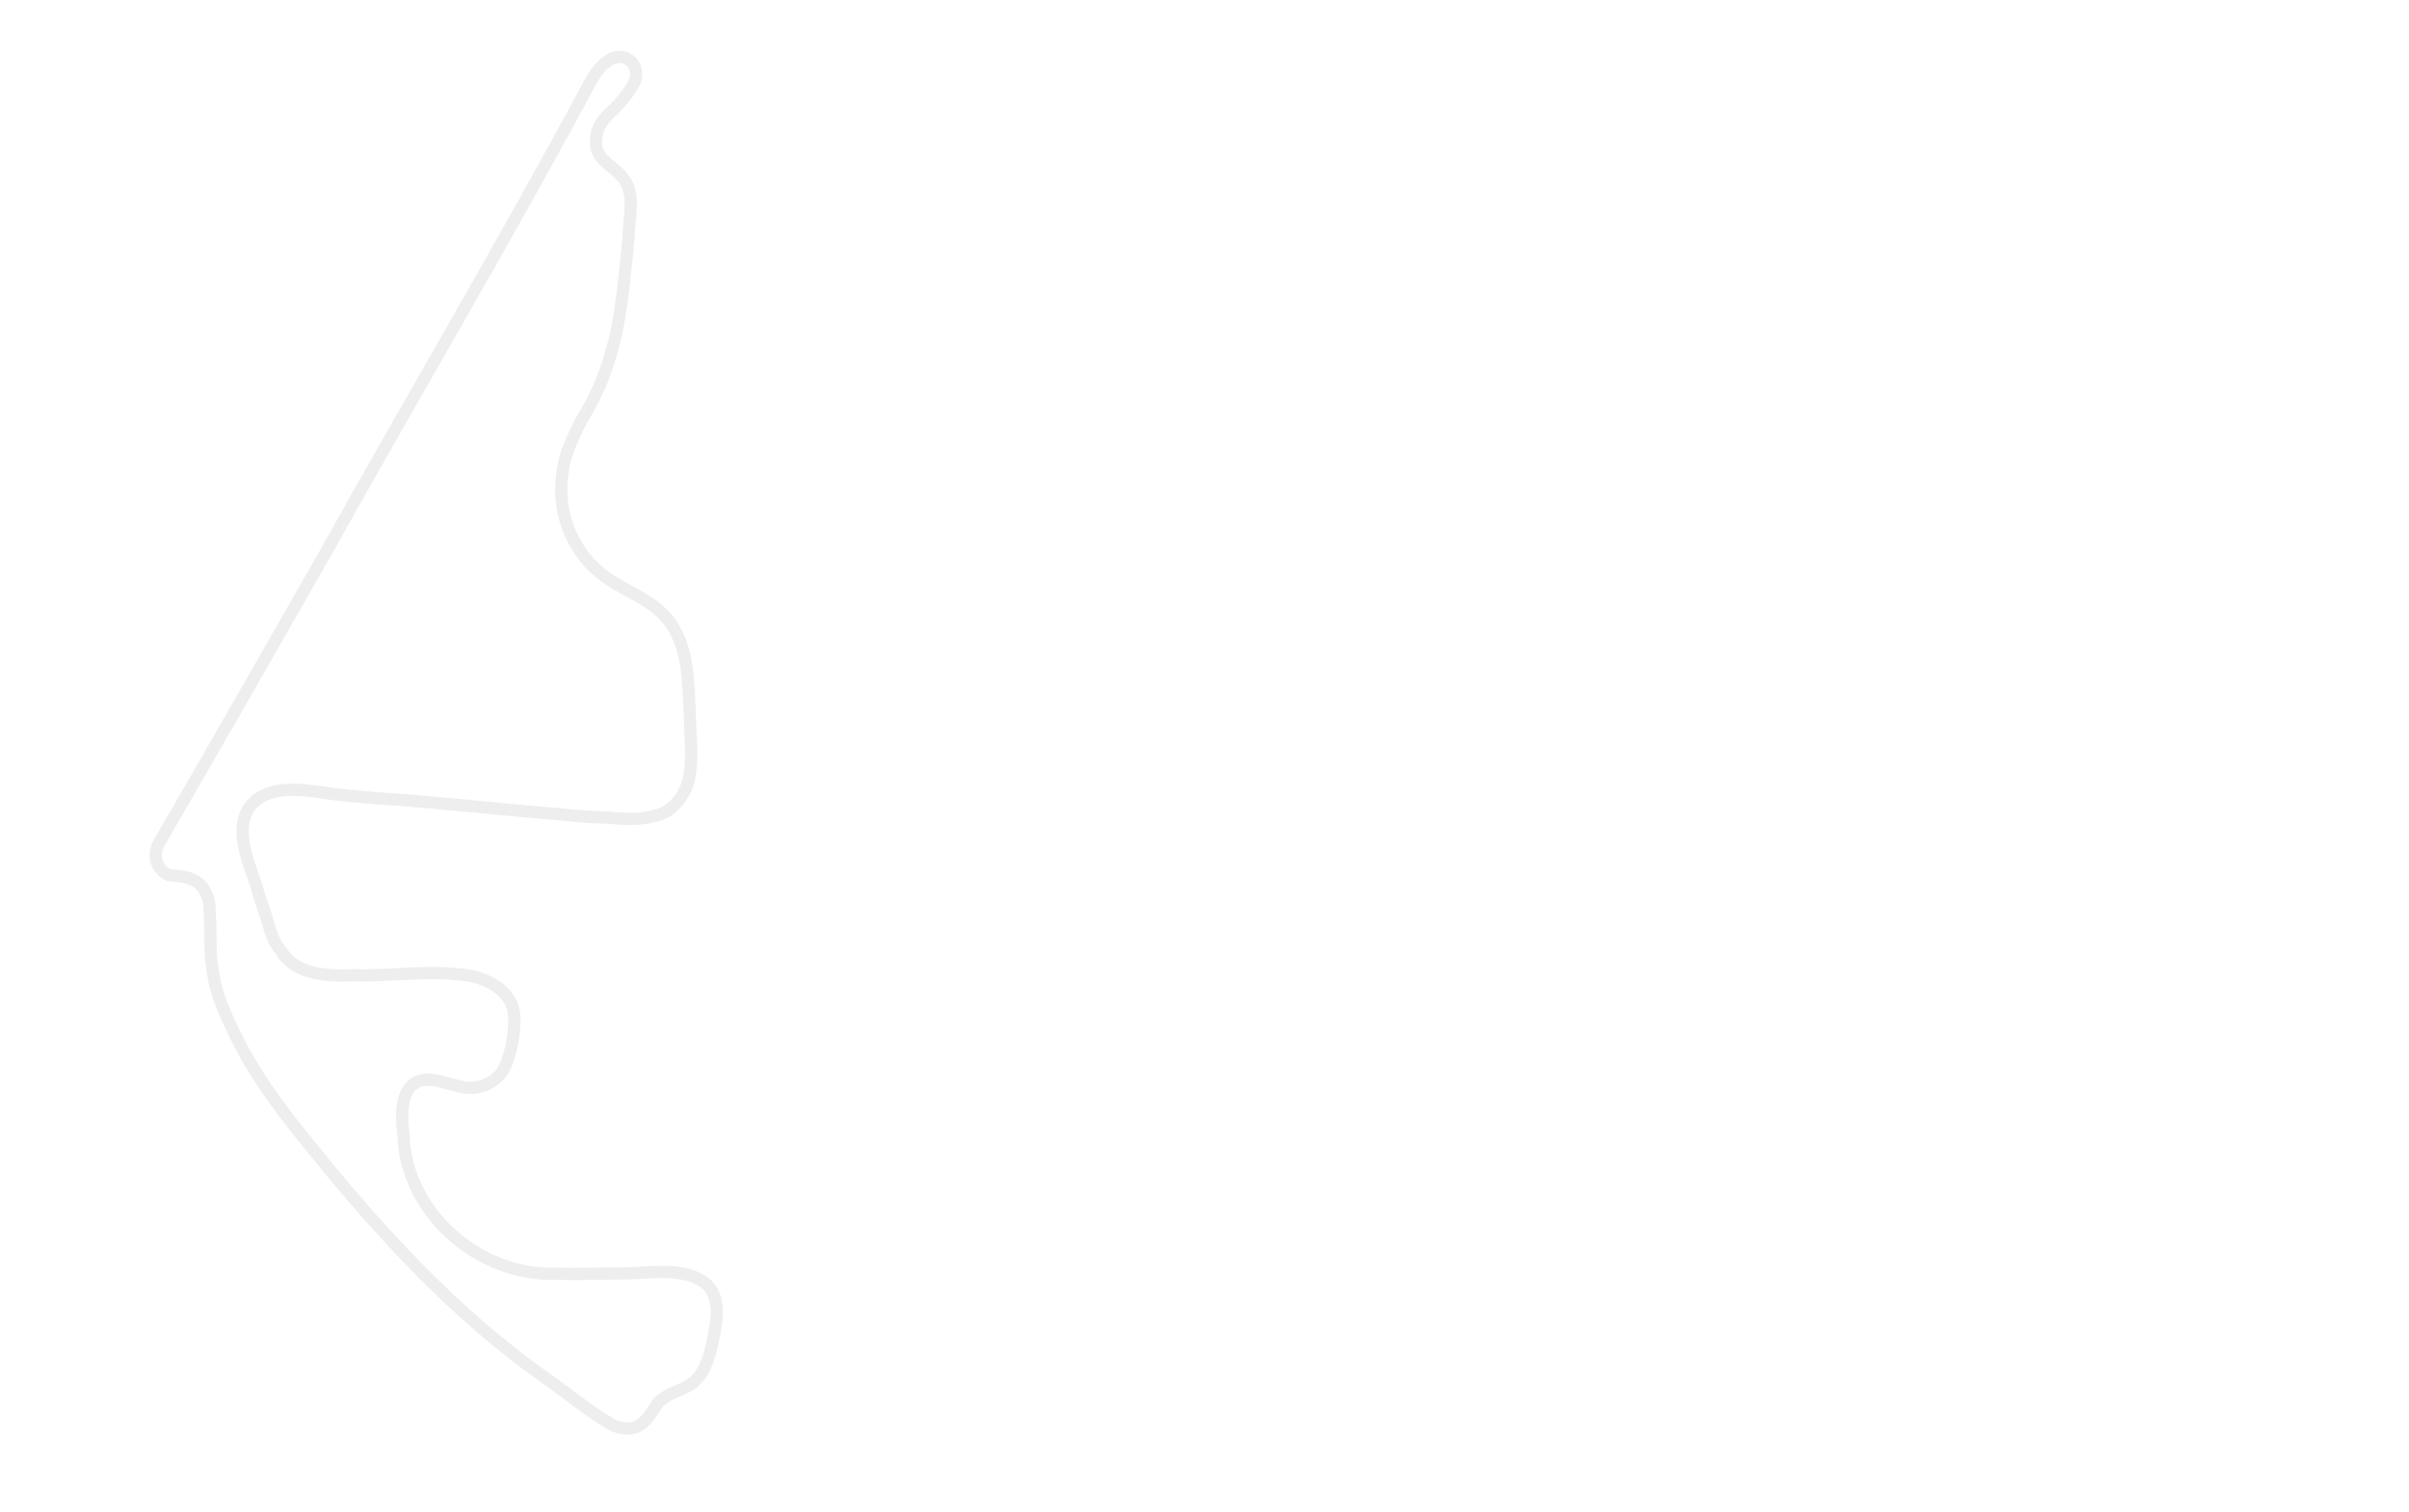
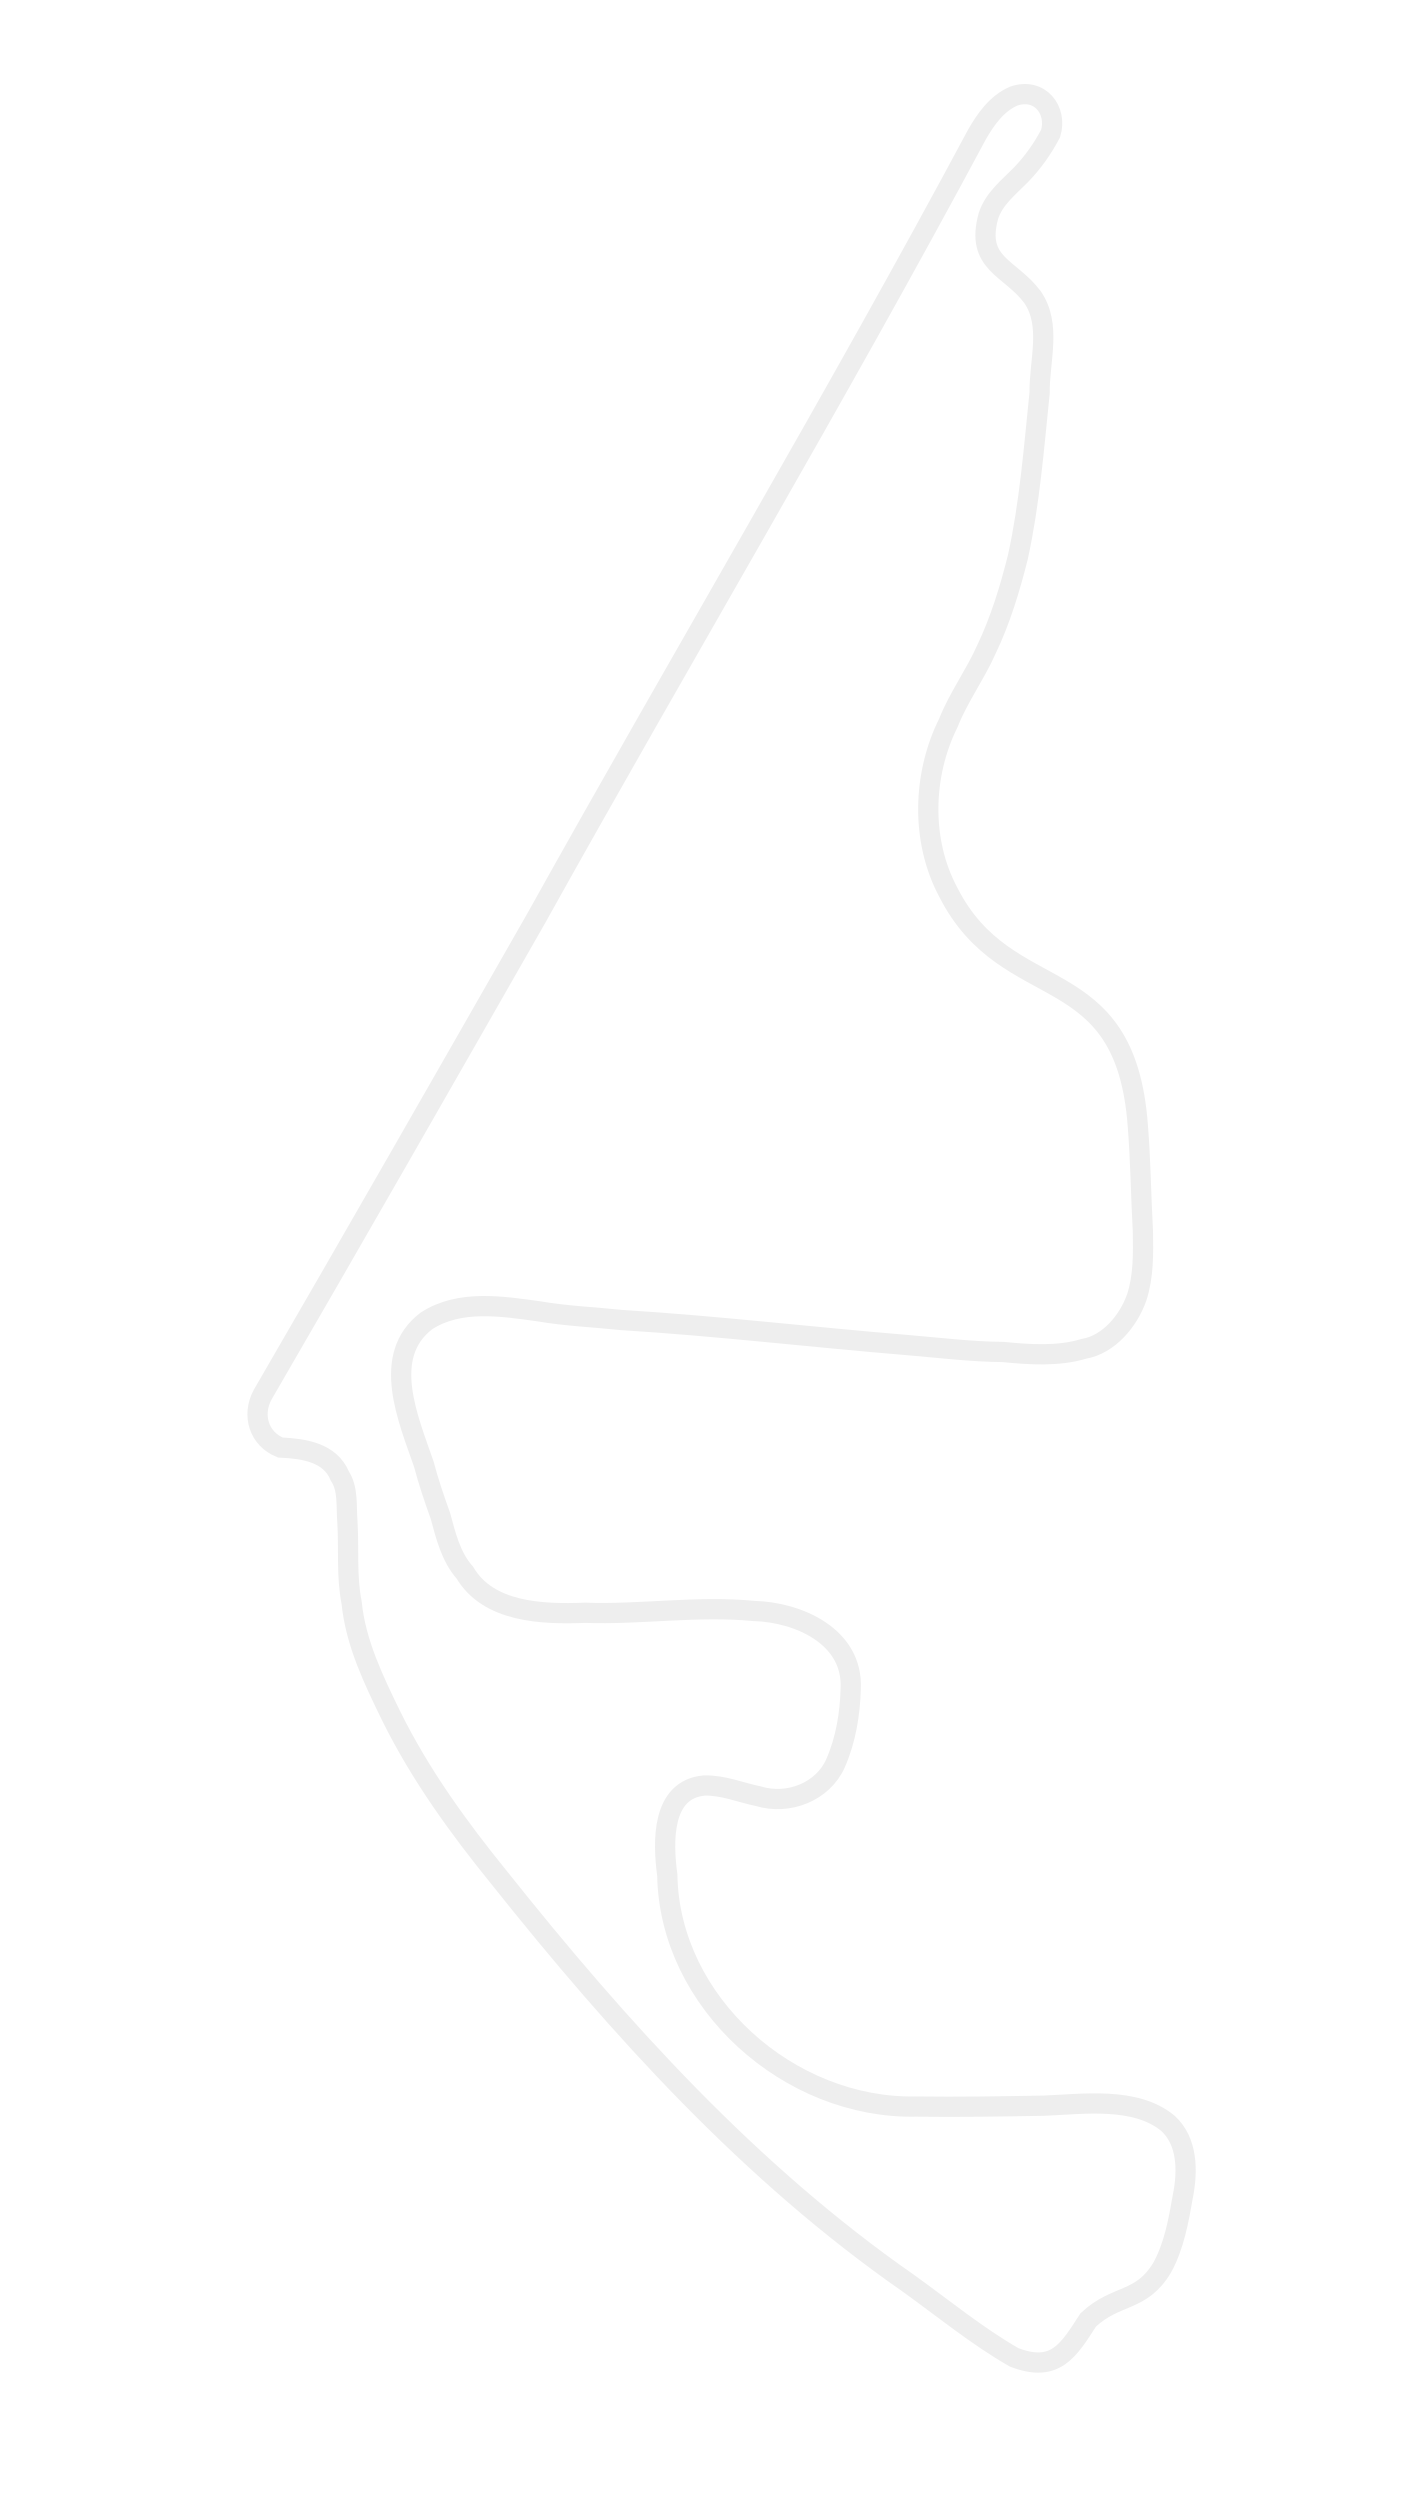
- <svg xmlns="http://www.w3.org/2000/svg" version="1.1" id="Layer_1" x="0px" y="0px" viewBox="0 0 1546.2 970.2" style="enable-background:new 0 0 1546.2 970.2;" xml:space="preserve">
+ <svg xmlns="http://www.w3.org/2000/svg" version="1.1" id="Layer_1" x="0px" y="0px" viewBox="0 0 546.2 970.2" style="enable-background:new 0 0 546.2 970.2;" xml:space="preserve">
  <style type="text/css">
	.st0{fill:none;stroke:#EEEEEE;stroke-width:7.854;stroke-miterlimit:3.927;}
</style>
  <g transform="rotate(-60 0 0) translate (-600 350) scale(0.5 0.5)">
    <path vector-effect="non-scaling-stroke" class="st0" d="M553.8,229.8c33.1,66.5,62.6,135.2,94.3,202.3  c10.4,22.1,20.3,45.5,32.4,66.8c8.4,18.6,18.4,39,33.4,53c12.7,15.3,36.2,19.2,55,15.7c17-3.5,32.4-12.8,47.1-21.6  c22.6-14.8,46.4-28.8,68.7-44.2c109.6-74.3,28.3-133,83.5-218c23.9-38.6,68.9-63,113.9-65.8c20.8-3.1,43-0.7,63.8-2.9  c25.2-1.9,50.4-7.8,74.6-14.7c40.7-12.9,80.1-31.8,118.8-49.1c21.6-12.8,50.5-18.2,61.8-42.2c11.3-26.8-0.1-51.1,37.3-60.9  c13.9-3,27.4,2.6,40.3,5.9c13.1,3.3,26.3,4.4,39.3,3.9c18.3-4.3,27-25.2,10.8-39.3c-11.5-8.6-26.9-9.9-40.3-9.8  c-232,7.4-465.2,4.3-697.1,7.9c-142.6,0.7-285,1.3-427.1,1c-18,0.6-31,14.7-28.5,32.4c8.3,16.1,16.1,35.2,3.9,51.1  c-5.4,10.8-18.3,16.2-27.5,22.6c-17.6,11.7-37.3,20.6-53,34.4c-25.7,18.5-43.7,45.2-60.9,70.7c-28.2,42.3-48.9,88.7-66.8,135.5  C76.8,503.5,30.4,647.6,17.8,796.4c-3.4,34-8.9,67.1-8.8,100.1c5.4,33.9,25.6,33.9,54,35.3c28.5,8.7,32,28.9,63.8,29.4  c19.5-0.4,38.7-7.5,56-13.8c19.1-6.5,38.7-18.1,43.2-38.3c5.5-32.4-20.2-64.7-36.3-90.3c-17.1-28.5-34.3-57.1-50.1-85.4  c-51.1-84.4-26-206.2,59-257.2c20.8-16.1,55.5-37.2,74.6-9.8c7.6,12.5,9.3,27.2,13.7,40.3c5.5,23.9,28.1,41.8,52.1,39.2  c19.7-2.1,39.3-9.6,56-18.7c36.3-18.6,31.1-65.1,14.7-95.3c-18.3-40.2-46.7-74.9-66.8-112.9c-17.8-28.2-37.2-65-19.6-96.2  c5.2-15.7,17.8-27.5,28.5-38.3c9.3-11,19-22,28.5-31.4c24.5-28.2,55.9-71,97.2-53.9c27.5,13.9,39.4,45.5,50.1,71.7  C535.2,191.5,545.1,210.2,553.8,229.8z" />
  </g>
</svg>
